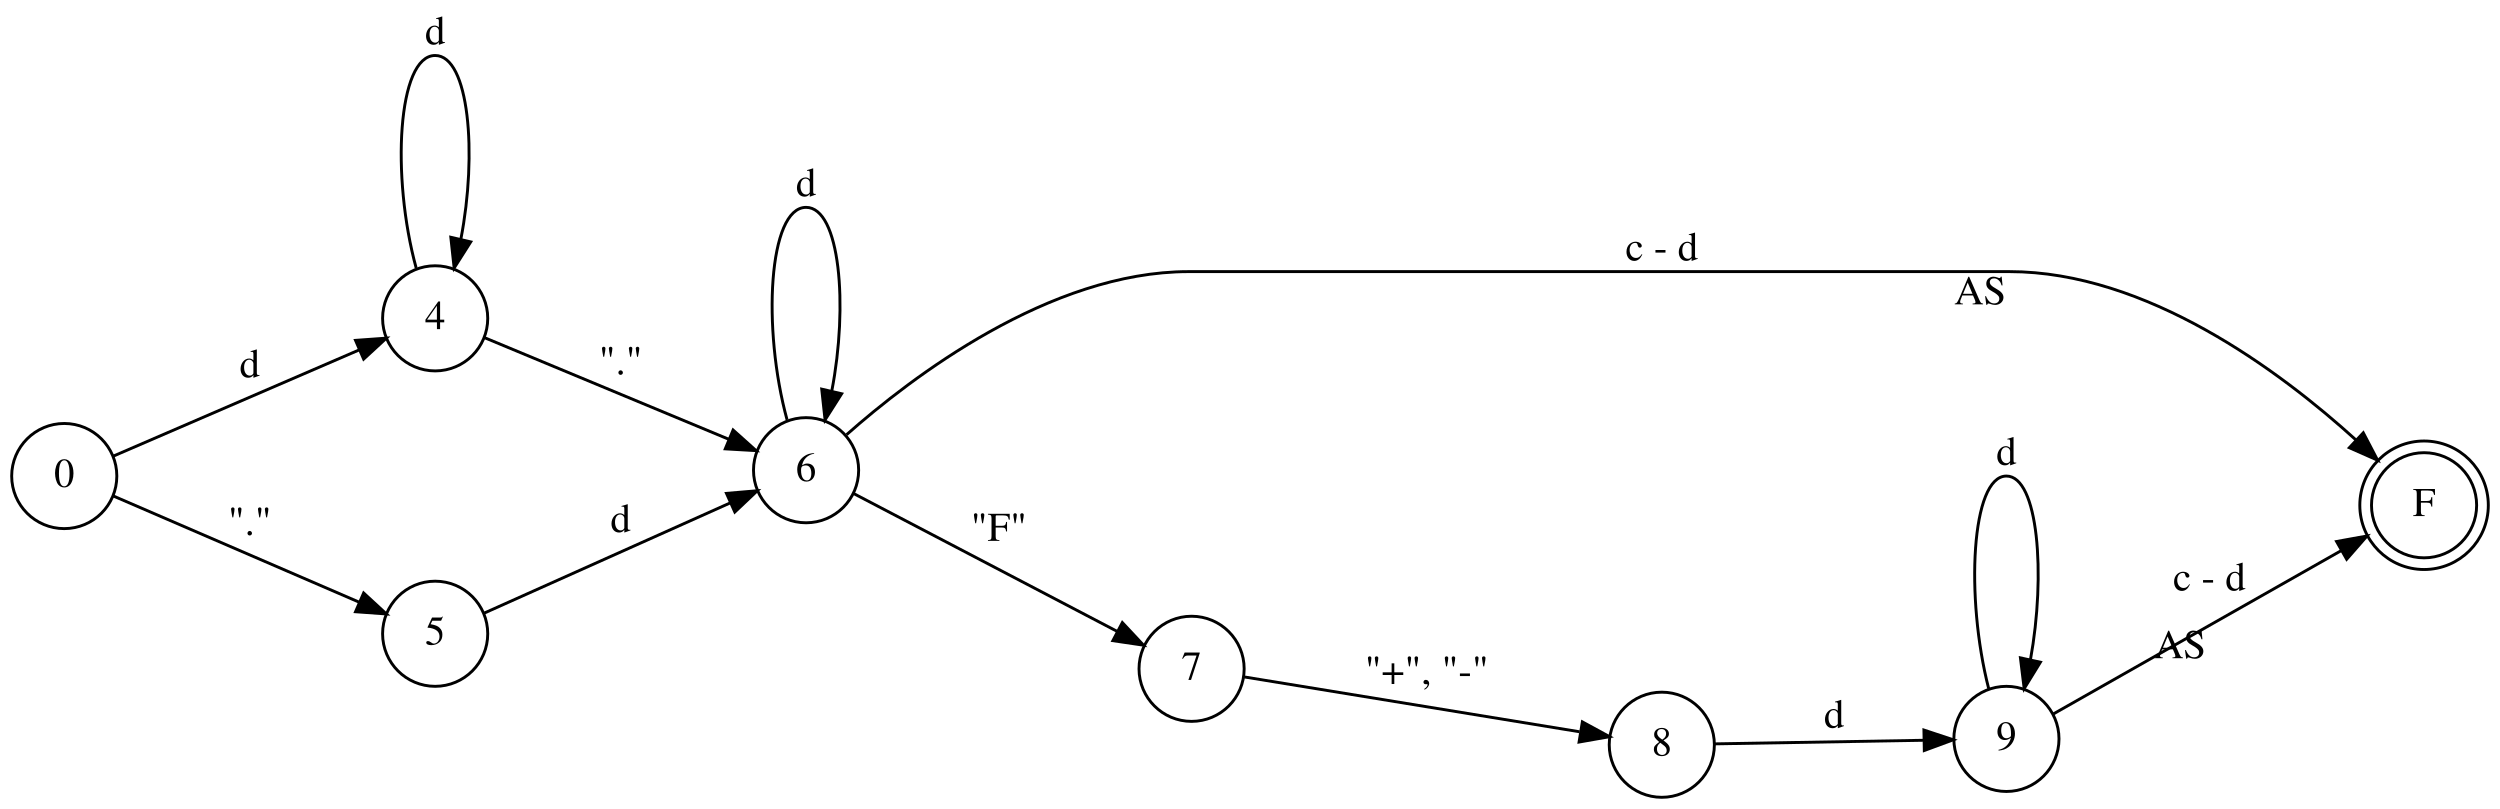
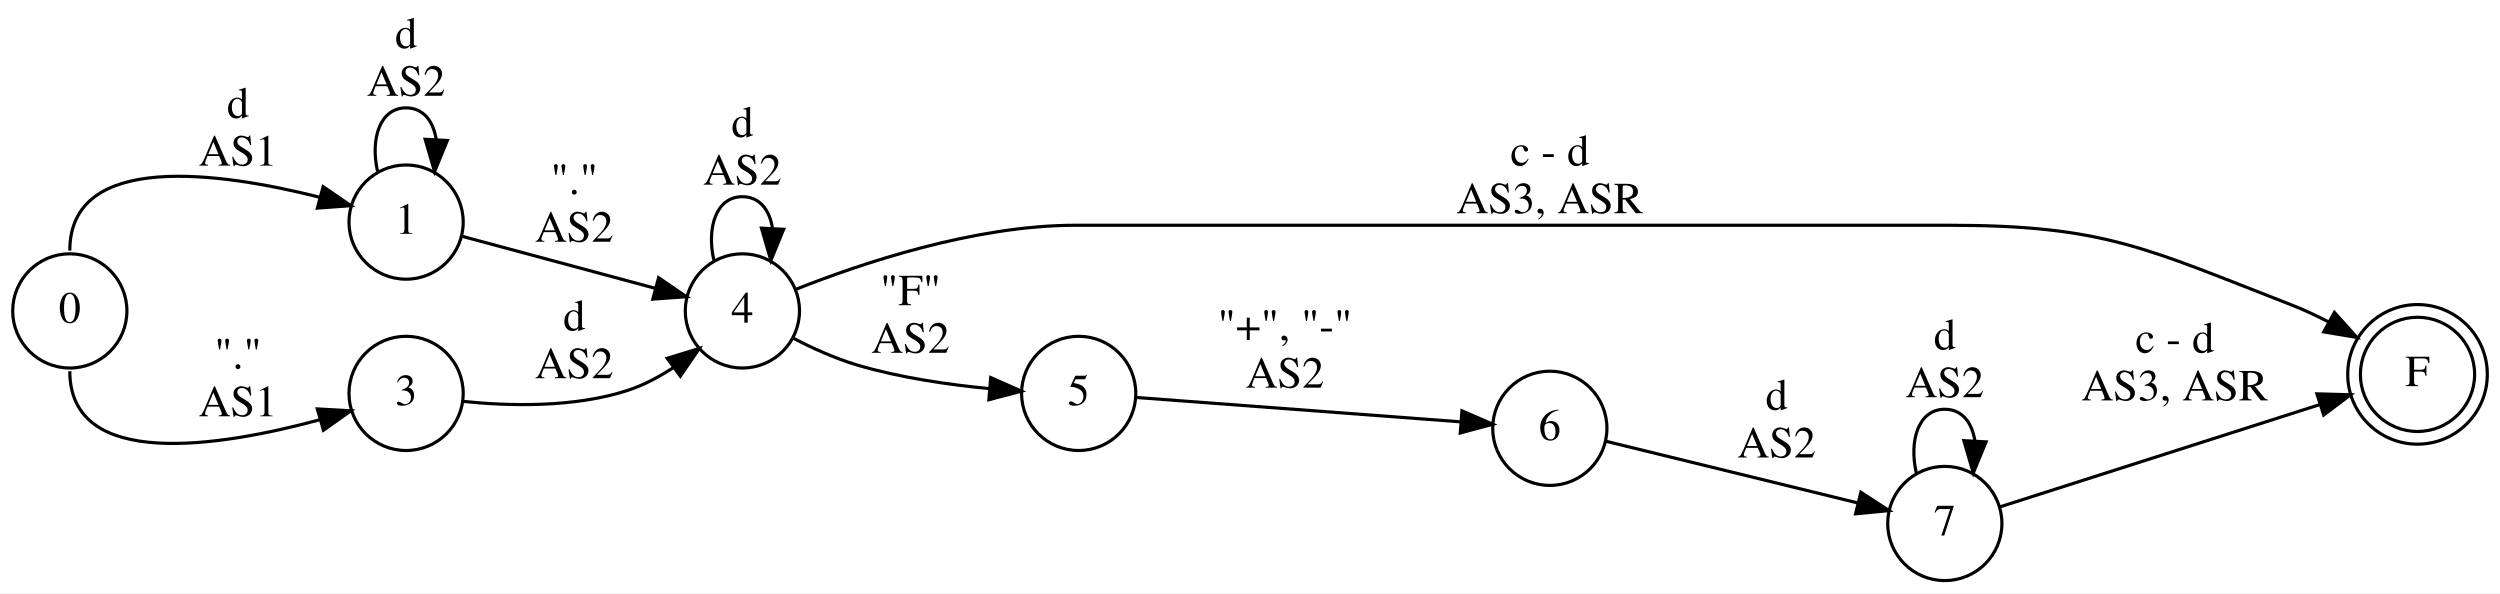
- <svg xmlns="http://www.w3.org/2000/svg" width="856pt" height="277pt" viewBox="0.00 0.00 856.00 277.00">
-   <g id="graph0" class="graph" transform="scale(1 1) rotate(0) translate(4 273)">
-     <polygon fill="white" stroke="transparent" points="-4,4 -4,-273 852,-273 852,4 -4,4" />
+ <svg xmlns="http://www.w3.org/2000/svg" width="788pt" height="187pt" viewBox="0.00 0.00 788.00 187.00">
+   <g id="graph0" class="graph" transform="scale(1 1) rotate(0) translate(4 183)">
+     <polygon fill="white" stroke="transparent" points="-4,4 -4,-183 784,-183 784,4 -4,4" />
    <g id="node1" class="node">
-       <ellipse fill="none" stroke="black" cx="826" cy="-100" rx="18" ry="18" />
-       <ellipse fill="none" stroke="black" cx="826" cy="-100" rx="22" ry="22" />
-       <text text-anchor="middle" x="826" y="-96.3" font-family="Times,serif" font-size="14.00">F</text>
+       <ellipse fill="none" stroke="black" cx="758" cy="-65" rx="18" ry="18" />
+       <ellipse fill="none" stroke="black" cx="758" cy="-65" rx="22" ry="22" />
+       <text text-anchor="middle" x="758" y="-61.3" font-family="Times,serif" font-size="14.00">F</text>
    </g>
    <g id="node2" class="node">
-       <ellipse fill="none" stroke="black" cx="18" cy="-110" rx="18" ry="18" />
-       <text text-anchor="middle" x="18" y="-106.3" font-family="Times,serif" font-size="14.00">0</text>
+       <ellipse fill="none" stroke="black" cx="18" cy="-85" rx="18" ry="18" />
+       <text text-anchor="middle" x="18" y="-81.3" font-family="Times,serif" font-size="14.00">0</text>
    </g>
    <g id="node3" class="node">
-       <ellipse fill="none" stroke="black" cx="145" cy="-164" rx="18" ry="18" />
-       <text text-anchor="middle" x="145" y="-160.3" font-family="Times,serif" font-size="14.00">4</text>
+       <ellipse fill="none" stroke="black" cx="124" cy="-113" rx="18" ry="18" />
+       <text text-anchor="middle" x="124" y="-109.3" font-family="Times,serif" font-size="14.00">1</text>
    </g>
    <g id="edge1" class="edge">
-       <path fill="none" stroke="black" d="M34.83,-116.84C56.06,-126.01 93.97,-142.39 119.05,-153.22" />
-       <polygon fill="black" stroke="black" points="117.73,-156.46 128.3,-157.22 120.51,-150.04 117.73,-156.46" />
-       <text text-anchor="middle" x="81.5" y="-143.8" font-family="Times,serif" font-size="14.00">d</text>
+       <path fill="none" stroke="black" d="M18,-104C18,-135.56 65.67,-128.67 96.77,-120.83" />
+       <polygon fill="black" stroke="black" points="97.85,-124.16 106.59,-118.18 96.03,-117.4 97.85,-124.16" />
+       <text text-anchor="middle" x="71" y="-145.8" font-family="Times,serif" font-size="14.00">d </text>
+       <text text-anchor="middle" x="71" y="-130.8" font-family="Times,serif" font-size="14.00"> AS1</text>
    </g>
    <g id="node4" class="node">
-       <ellipse fill="none" stroke="black" cx="145" cy="-56" rx="18" ry="18" />
-       <text text-anchor="middle" x="145" y="-52.3" font-family="Times,serif" font-size="14.00">5</text>
+       <ellipse fill="none" stroke="black" cx="124" cy="-59" rx="18" ry="18" />
+       <text text-anchor="middle" x="124" y="-55.3" font-family="Times,serif" font-size="14.00">3</text>
    </g>
    <g id="edge2" class="edge">
-       <path fill="none" stroke="black" d="M34.83,-103.16C56.06,-93.99 93.97,-77.61 119.05,-66.78" />
-       <polygon fill="black" stroke="black" points="120.51,-69.96 128.3,-62.78 117.73,-63.54 120.51,-69.96" />
-       <text text-anchor="middle" x="81.5" y="-89.8" font-family="Times,serif" font-size="14.00">"."</text>
+       <path fill="none" stroke="black" d="M18,-66C18,-34.48 65.67,-42.26 96.77,-50.69" />
+       <polygon fill="black" stroke="black" points="96.02,-54.11 106.59,-53.52 97.95,-47.39 96.02,-54.11" />
+       <text text-anchor="middle" x="71" y="-66.8" font-family="Times,serif" font-size="14.00">"." </text>
+       <text text-anchor="middle" x="71" y="-51.8" font-family="Times,serif" font-size="14.00"> AS1</text>
    </g>
    <g id="edge3" class="edge">
-       <path fill="none" stroke="black" d="M138.5,-181.23C129.94,-212.46 132.1,-254 145,-254 156.59,-254 159.51,-220.47 153.78,-191.01" />
-       <polygon fill="black" stroke="black" points="157.18,-190.18 151.5,-181.23 150.36,-191.76 157.18,-190.18" />
-       <text text-anchor="middle" x="145" y="-257.8" font-family="Times,serif" font-size="14.00">d</text>
+       <path fill="none" stroke="black" d="M115.02,-128.92C112.68,-139.15 115.67,-149 124,-149 129.47,-149 132.63,-144.76 133.5,-138.95" />
+       <polygon fill="black" stroke="black" points="137,-138.72 132.98,-128.92 130.01,-139.09 137,-138.72" />
+       <text text-anchor="middle" x="124" y="-167.8" font-family="Times,serif" font-size="14.00">d </text>
+       <text text-anchor="middle" x="124" y="-152.8" font-family="Times,serif" font-size="14.00"> AS2</text>
    </g>
    <g id="node5" class="node">
-       <ellipse fill="none" stroke="black" cx="272" cy="-112" rx="18" ry="18" />
-       <text text-anchor="middle" x="272" y="-108.3" font-family="Times,serif" font-size="14.00">6</text>
+       <ellipse fill="none" stroke="black" cx="230" cy="-85" rx="18" ry="18" />
+       <text text-anchor="middle" x="230" y="-81.3" font-family="Times,serif" font-size="14.00">4</text>
    </g>
    <g id="edge4" class="edge">
-       <path fill="none" stroke="black" d="M161.83,-157.41C182.94,-148.63 220.56,-132.98 245.64,-122.55" />
-       <polygon fill="black" stroke="black" points="247.01,-125.77 254.9,-118.7 244.33,-119.31 247.01,-125.77" />
-       <text text-anchor="middle" x="208.5" y="-144.8" font-family="Times,serif" font-size="14.00">"."</text>
+       <path fill="none" stroke="black" d="M141.71,-108.5C158.08,-104.09 183.3,-97.3 202.43,-92.15" />
+       <polygon fill="black" stroke="black" points="203.59,-95.47 212.33,-89.49 201.77,-88.71 203.59,-95.47" />
+       <text text-anchor="middle" x="177" y="-121.8" font-family="Times,serif" font-size="14.00">"." </text>
+       <text text-anchor="middle" x="177" y="-106.8" font-family="Times,serif" font-size="14.00"> AS2</text>
    </g>
    <g id="edge5" class="edge">
-       <path fill="none" stroke="black" d="M161.83,-63.09C183.06,-72.6 220.97,-89.59 246.05,-100.82" />
-       <polygon fill="black" stroke="black" points="244.74,-104.07 255.3,-104.97 247.6,-97.68 244.74,-104.07" />
-       <text text-anchor="middle" x="208.5" y="-90.8" font-family="Times,serif" font-size="14.00">d</text>
+       <path fill="none" stroke="black" d="M141.91,-56.49C156.17,-55.01 176.93,-54.39 194,-60 198.89,-61.61 203.68,-64.16 208.07,-67.03" />
+       <polygon fill="black" stroke="black" points="206.3,-70.07 216.43,-73.17 210.44,-64.43 206.3,-70.07" />
+       <text text-anchor="middle" x="177" y="-78.8" font-family="Times,serif" font-size="14.00">d </text>
+       <text text-anchor="middle" x="177" y="-63.8" font-family="Times,serif" font-size="14.00"> AS2</text>
    </g>
    <g id="edge7" class="edge">
-       <path fill="none" stroke="black" d="M285.86,-124.16C307.96,-143.72 355.37,-180 403,-180 403,-180 403,-180 684,-180 730.93,-180 776.55,-146.06 802.65,-122.39" />
-       <polygon fill="black" stroke="black" points="805.19,-124.81 810.1,-115.42 800.41,-119.7 805.19,-124.81" />
-       <text text-anchor="middle" x="565" y="-183.8" font-family="Times,serif" font-size="14.00">c - d</text>
-       <text text-anchor="middle" x="674" y="-168.8" font-family="Times,serif" font-size="14.00">AS</text>
+       <path fill="none" stroke="black" d="M246.88,-91.81C267,-99.81 302.91,-112 335,-112 335,-112 335,-112 610,-112 659.27,-112 672.07,-104.84 718,-87 721.99,-85.45 726.08,-83.54 730.02,-81.51" />
+       <polygon fill="black" stroke="black" points="731.81,-84.53 738.89,-76.64 728.44,-78.39 731.81,-84.53" />
+       <text text-anchor="middle" x="484.5" y="-130.8" font-family="Times,serif" font-size="14.00">c - d </text>
+       <text text-anchor="middle" x="484.5" y="-115.8" font-family="Times,serif" font-size="14.00"> AS3, ASR</text>
    </g>
    <g id="edge6" class="edge">
-       <path fill="none" stroke="black" d="M265.5,-129.23C256.94,-160.46 259.1,-202 272,-202 283.59,-202 286.51,-168.47 280.78,-139.01" />
-       <polygon fill="black" stroke="black" points="284.18,-138.18 278.5,-129.23 277.36,-139.76 284.18,-138.18" />
-       <text text-anchor="middle" x="272" y="-205.8" font-family="Times,serif" font-size="14.00">d</text>
+       <path fill="none" stroke="black" d="M221.02,-100.92C218.68,-111.15 221.67,-121 230,-121 235.47,-121 238.63,-116.76 239.5,-110.95" />
+       <polygon fill="black" stroke="black" points="243,-110.72 238.98,-100.92 236.01,-111.09 243,-110.72" />
+       <text text-anchor="middle" x="230" y="-139.8" font-family="Times,serif" font-size="14.00">d </text>
+       <text text-anchor="middle" x="230" y="-124.8" font-family="Times,serif" font-size="14.00"> AS2</text>
    </g>
    <g id="node6" class="node">
-       <ellipse fill="none" stroke="black" cx="404" cy="-44" rx="18" ry="18" />
-       <text text-anchor="middle" x="404" y="-40.3" font-family="Times,serif" font-size="14.00">7</text>
+       <ellipse fill="none" stroke="black" cx="336" cy="-59" rx="18" ry="18" />
+       <text text-anchor="middle" x="336" y="-55.3" font-family="Times,serif" font-size="14.00">5</text>
    </g>
    <g id="edge8" class="edge">
-       <path fill="none" stroke="black" d="M288.17,-104.07C310.36,-92.46 351.91,-70.72 378.48,-56.83" />
-       <polygon fill="black" stroke="black" points="380.29,-59.83 387.53,-52.09 377.04,-53.63 380.29,-59.83" />
-       <text text-anchor="middle" x="338" y="-87.8" font-family="Times,serif" font-size="14.00">"F"</text>
+       <path fill="none" stroke="black" d="M245.9,-76.45C251.96,-73.32 259.14,-70.05 266,-68 279.47,-63.97 294.96,-61.74 307.84,-60.51" />
+       <polygon fill="black" stroke="black" points="308.27,-63.99 317.95,-59.7 307.7,-57.01 308.27,-63.99" />
+       <text text-anchor="middle" x="283" y="-86.8" font-family="Times,serif" font-size="14.00">"F" </text>
+       <text text-anchor="middle" x="283" y="-71.8" font-family="Times,serif" font-size="14.00"> AS2</text>
    </g>
    <g id="node7" class="node">
-       <ellipse fill="none" stroke="black" cx="565" cy="-18" rx="18" ry="18" />
-       <text text-anchor="middle" x="565" y="-14.3" font-family="Times,serif" font-size="14.00">8</text>
+       <ellipse fill="none" stroke="black" cx="484.5" cy="-48" rx="18" ry="18" />
+       <text text-anchor="middle" x="484.5" y="-44.3" font-family="Times,serif" font-size="14.00">6</text>
    </g>
    <g id="edge9" class="edge">
-       <path fill="none" stroke="black" d="M422.02,-41.22C449.51,-36.72 503.94,-27.82 536.84,-22.44" />
-       <polygon fill="black" stroke="black" points="537.8,-25.83 547.11,-20.76 536.67,-18.92 537.8,-25.83" />
-       <text text-anchor="middle" x="484.5" y="-38.8" font-family="Times,serif" font-size="14.00">"+", "-"</text>
+       <path fill="none" stroke="black" d="M354.09,-57.72C379.23,-55.83 426.43,-52.28 456.35,-50.04" />
+       <polygon fill="black" stroke="black" points="456.81,-53.51 466.52,-49.28 456.28,-46.53 456.81,-53.51" />
+       <text text-anchor="middle" x="401" y="-75.8" font-family="Times,serif" font-size="14.00">"+", "-" </text>
+       <text text-anchor="middle" x="401" y="-60.8" font-family="Times,serif" font-size="14.00"> AS2</text>
    </g>
    <g id="node8" class="node">
-       <ellipse fill="none" stroke="black" cx="683" cy="-20" rx="18" ry="18" />
-       <text text-anchor="middle" x="683" y="-16.3" font-family="Times,serif" font-size="14.00">9</text>
+       <ellipse fill="none" stroke="black" cx="609" cy="-18" rx="18" ry="18" />
+       <text text-anchor="middle" x="609" y="-14.3" font-family="Times,serif" font-size="14.00">7</text>
    </g>
    <g id="edge10" class="edge">
-       <path fill="none" stroke="black" d="M583.12,-18.3C601.96,-18.62 632.53,-19.15 654.7,-19.53" />
-       <polygon fill="black" stroke="black" points="654.75,-23.03 664.81,-19.7 654.88,-16.03 654.75,-23.03" />
-       <text text-anchor="middle" x="624" y="-23.8" font-family="Times,serif" font-size="14.00">d</text>
+       <path fill="none" stroke="black" d="M502.28,-43.89C522.71,-38.89 557.47,-30.37 581.53,-24.48" />
+       <polygon fill="black" stroke="black" points="582.55,-27.84 591.43,-22.06 580.88,-21.04 582.55,-27.84" />
+       <text text-anchor="middle" x="556" y="-53.8" font-family="Times,serif" font-size="14.00">d </text>
+       <text text-anchor="middle" x="556" y="-38.8" font-family="Times,serif" font-size="14.00"> AS2</text>
    </g>
    <g id="edge12" class="edge">
-       <path fill="none" stroke="black" d="M699.09,-28.56C722.55,-41.87 768.13,-67.74 797.54,-84.42" />
-       <polygon fill="black" stroke="black" points="796.04,-87.59 806.47,-89.48 799.5,-81.51 796.04,-87.59" />
-       <text text-anchor="middle" x="752.5" y="-70.8" font-family="Times,serif" font-size="14.00">c - d</text>
-       <text text-anchor="middle" x="742.44" y="-47.63" font-family="Times,serif" font-size="14.00">AS</text>
+       <path fill="none" stroke="black" d="M626.29,-23.21C650.61,-30.98 696.77,-45.74 727.22,-55.48" />
+       <polygon fill="black" stroke="black" points="726.29,-58.86 736.89,-58.57 728.43,-52.19 726.29,-58.86" />
+       <text text-anchor="middle" x="681.5" y="-71.8" font-family="Times,serif" font-size="14.00">c - d </text>
+       <text text-anchor="middle" x="681.5" y="-56.8" font-family="Times,serif" font-size="14.00"> AS3, ASR</text>
    </g>
    <g id="edge11" class="edge">
-       <path fill="none" stroke="black" d="M676.92,-37.23C668.91,-68.46 670.94,-110 683,-110 693.84,-110 696.58,-76.47 691.21,-47.01" />
-       <polygon fill="black" stroke="black" points="694.63,-46.26 689.08,-37.23 687.79,-47.75 694.63,-46.26" />
-       <text text-anchor="middle" x="683" y="-113.8" font-family="Times,serif" font-size="14.00">d</text>
+       <path fill="none" stroke="black" d="M600.02,-33.92C597.68,-44.15 600.67,-54 609,-54 614.47,-54 617.63,-49.76 618.5,-43.95" />
+       <polygon fill="black" stroke="black" points="622,-43.72 617.98,-33.92 615.01,-44.09 622,-43.72" />
+       <text text-anchor="middle" x="609" y="-72.8" font-family="Times,serif" font-size="14.00">d </text>
+       <text text-anchor="middle" x="609" y="-57.8" font-family="Times,serif" font-size="14.00"> AS2</text>
    </g>
  </g>
</svg>
